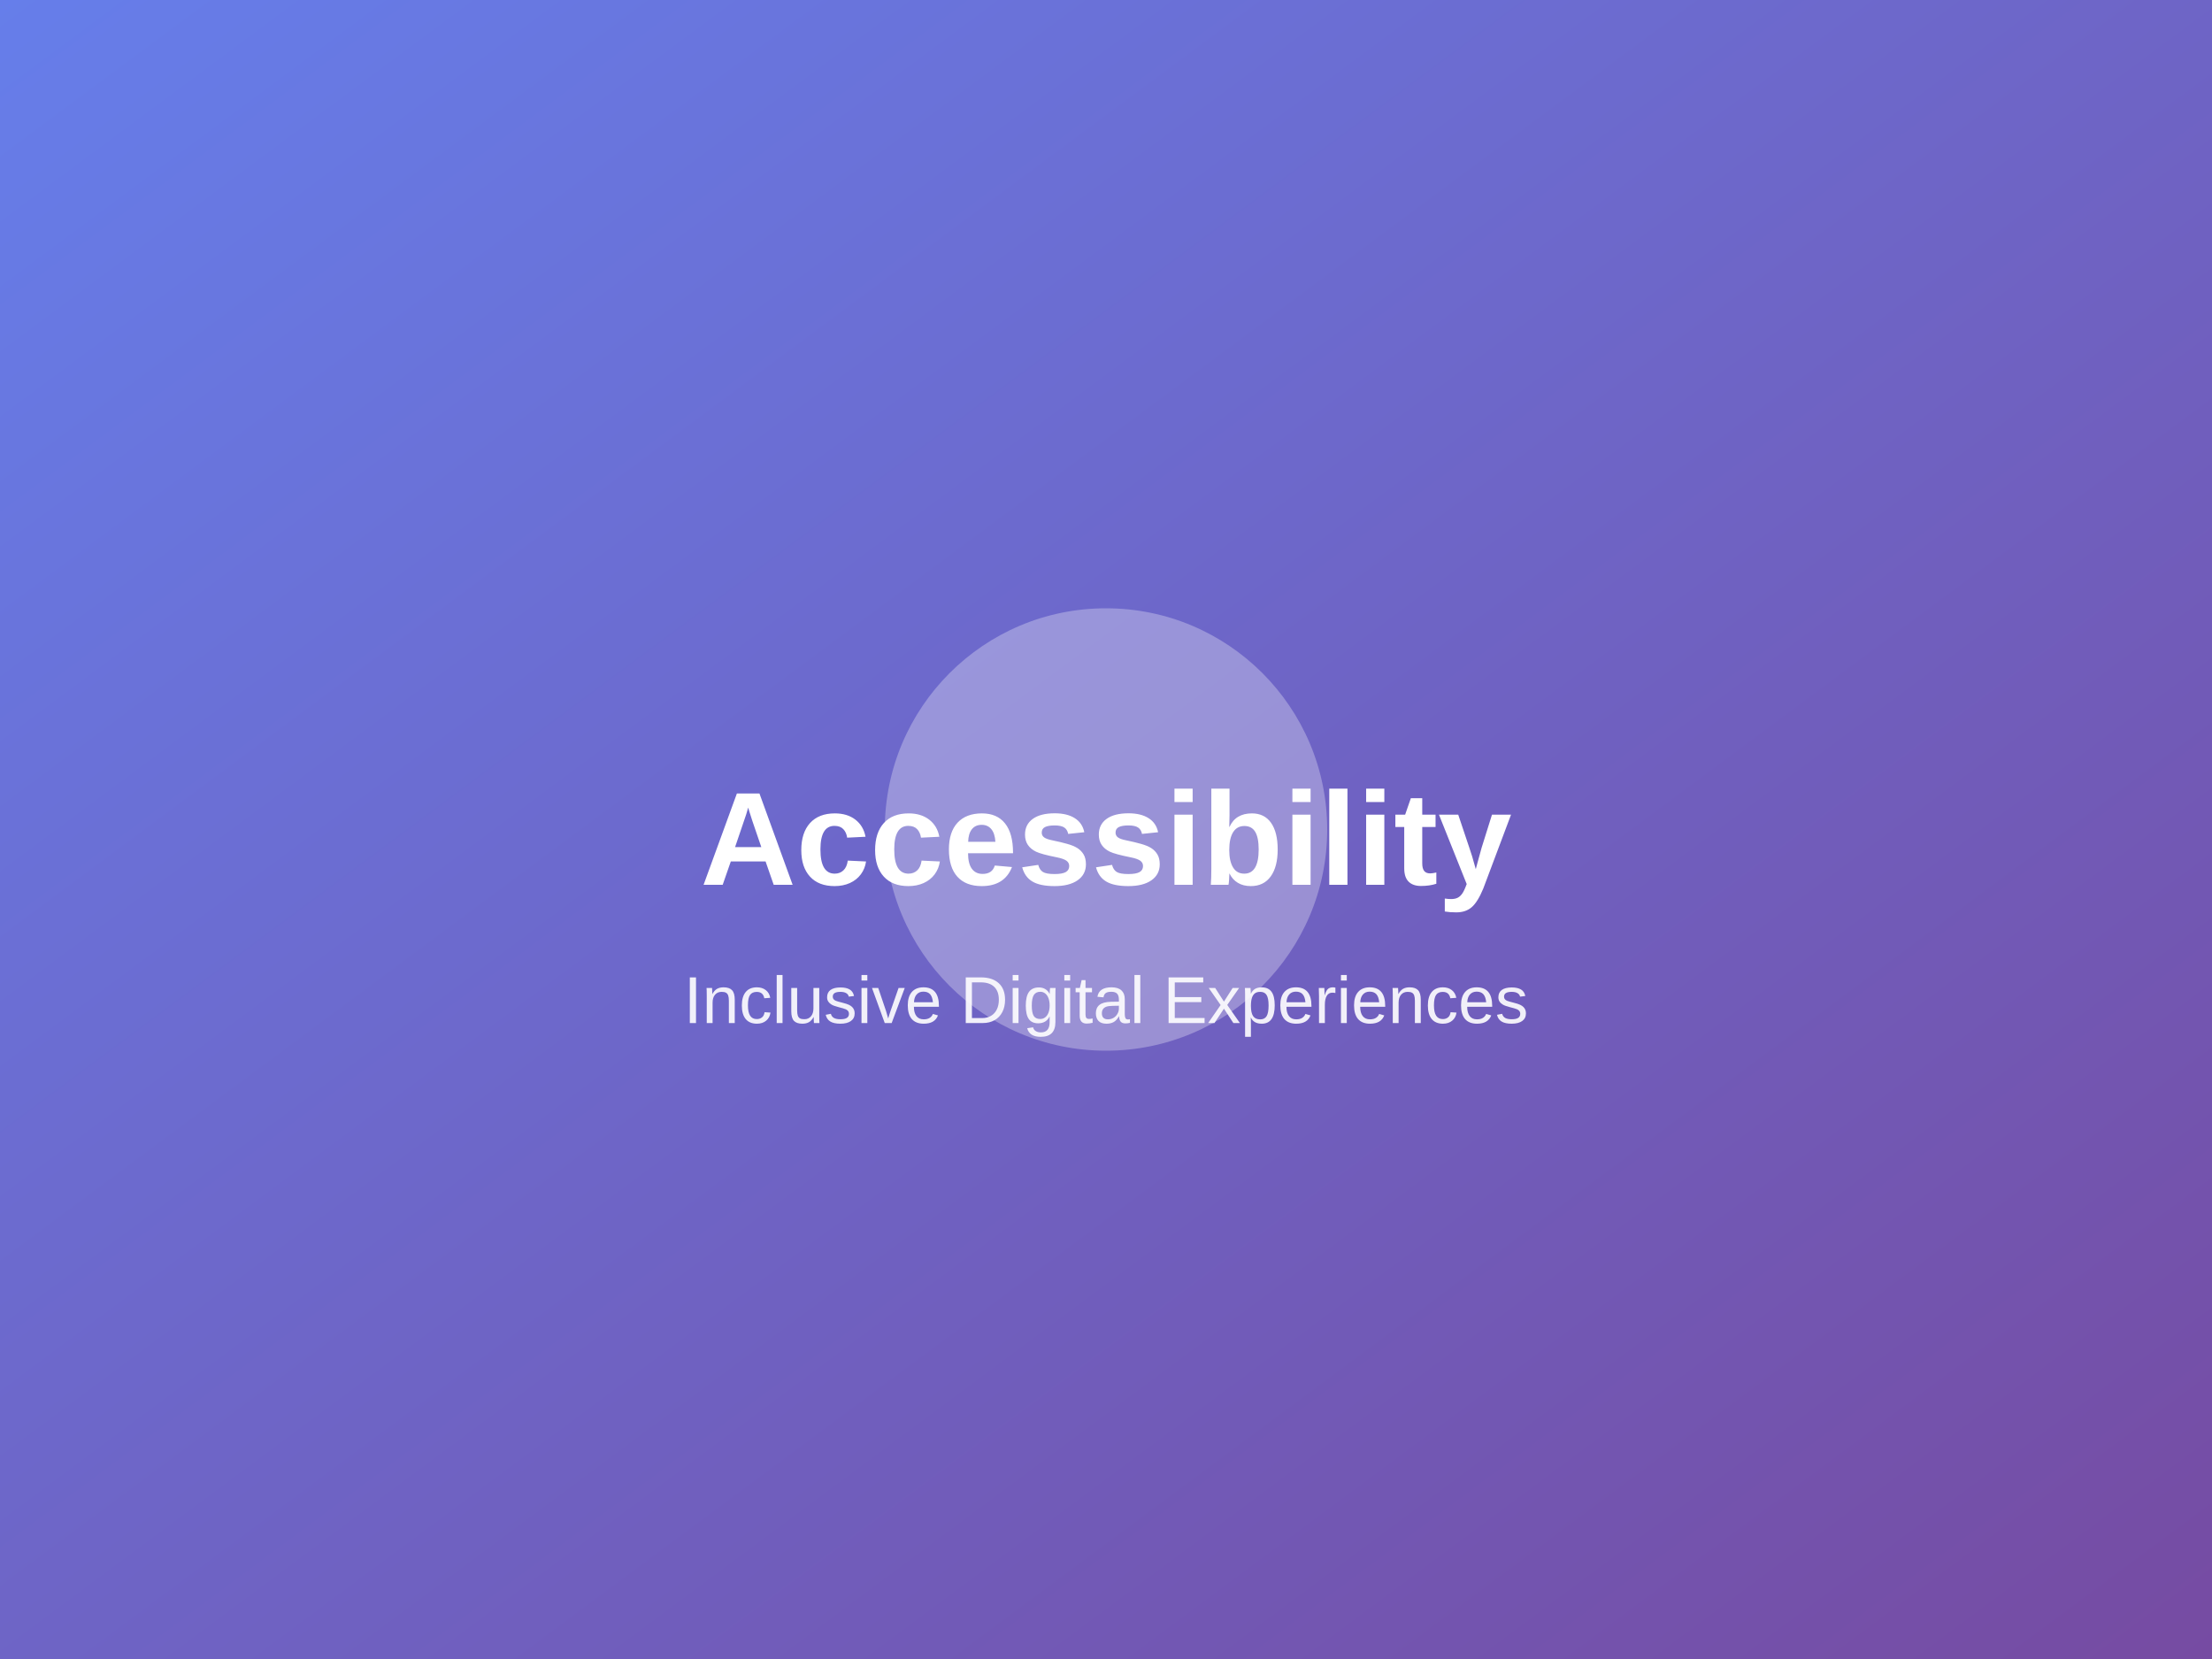
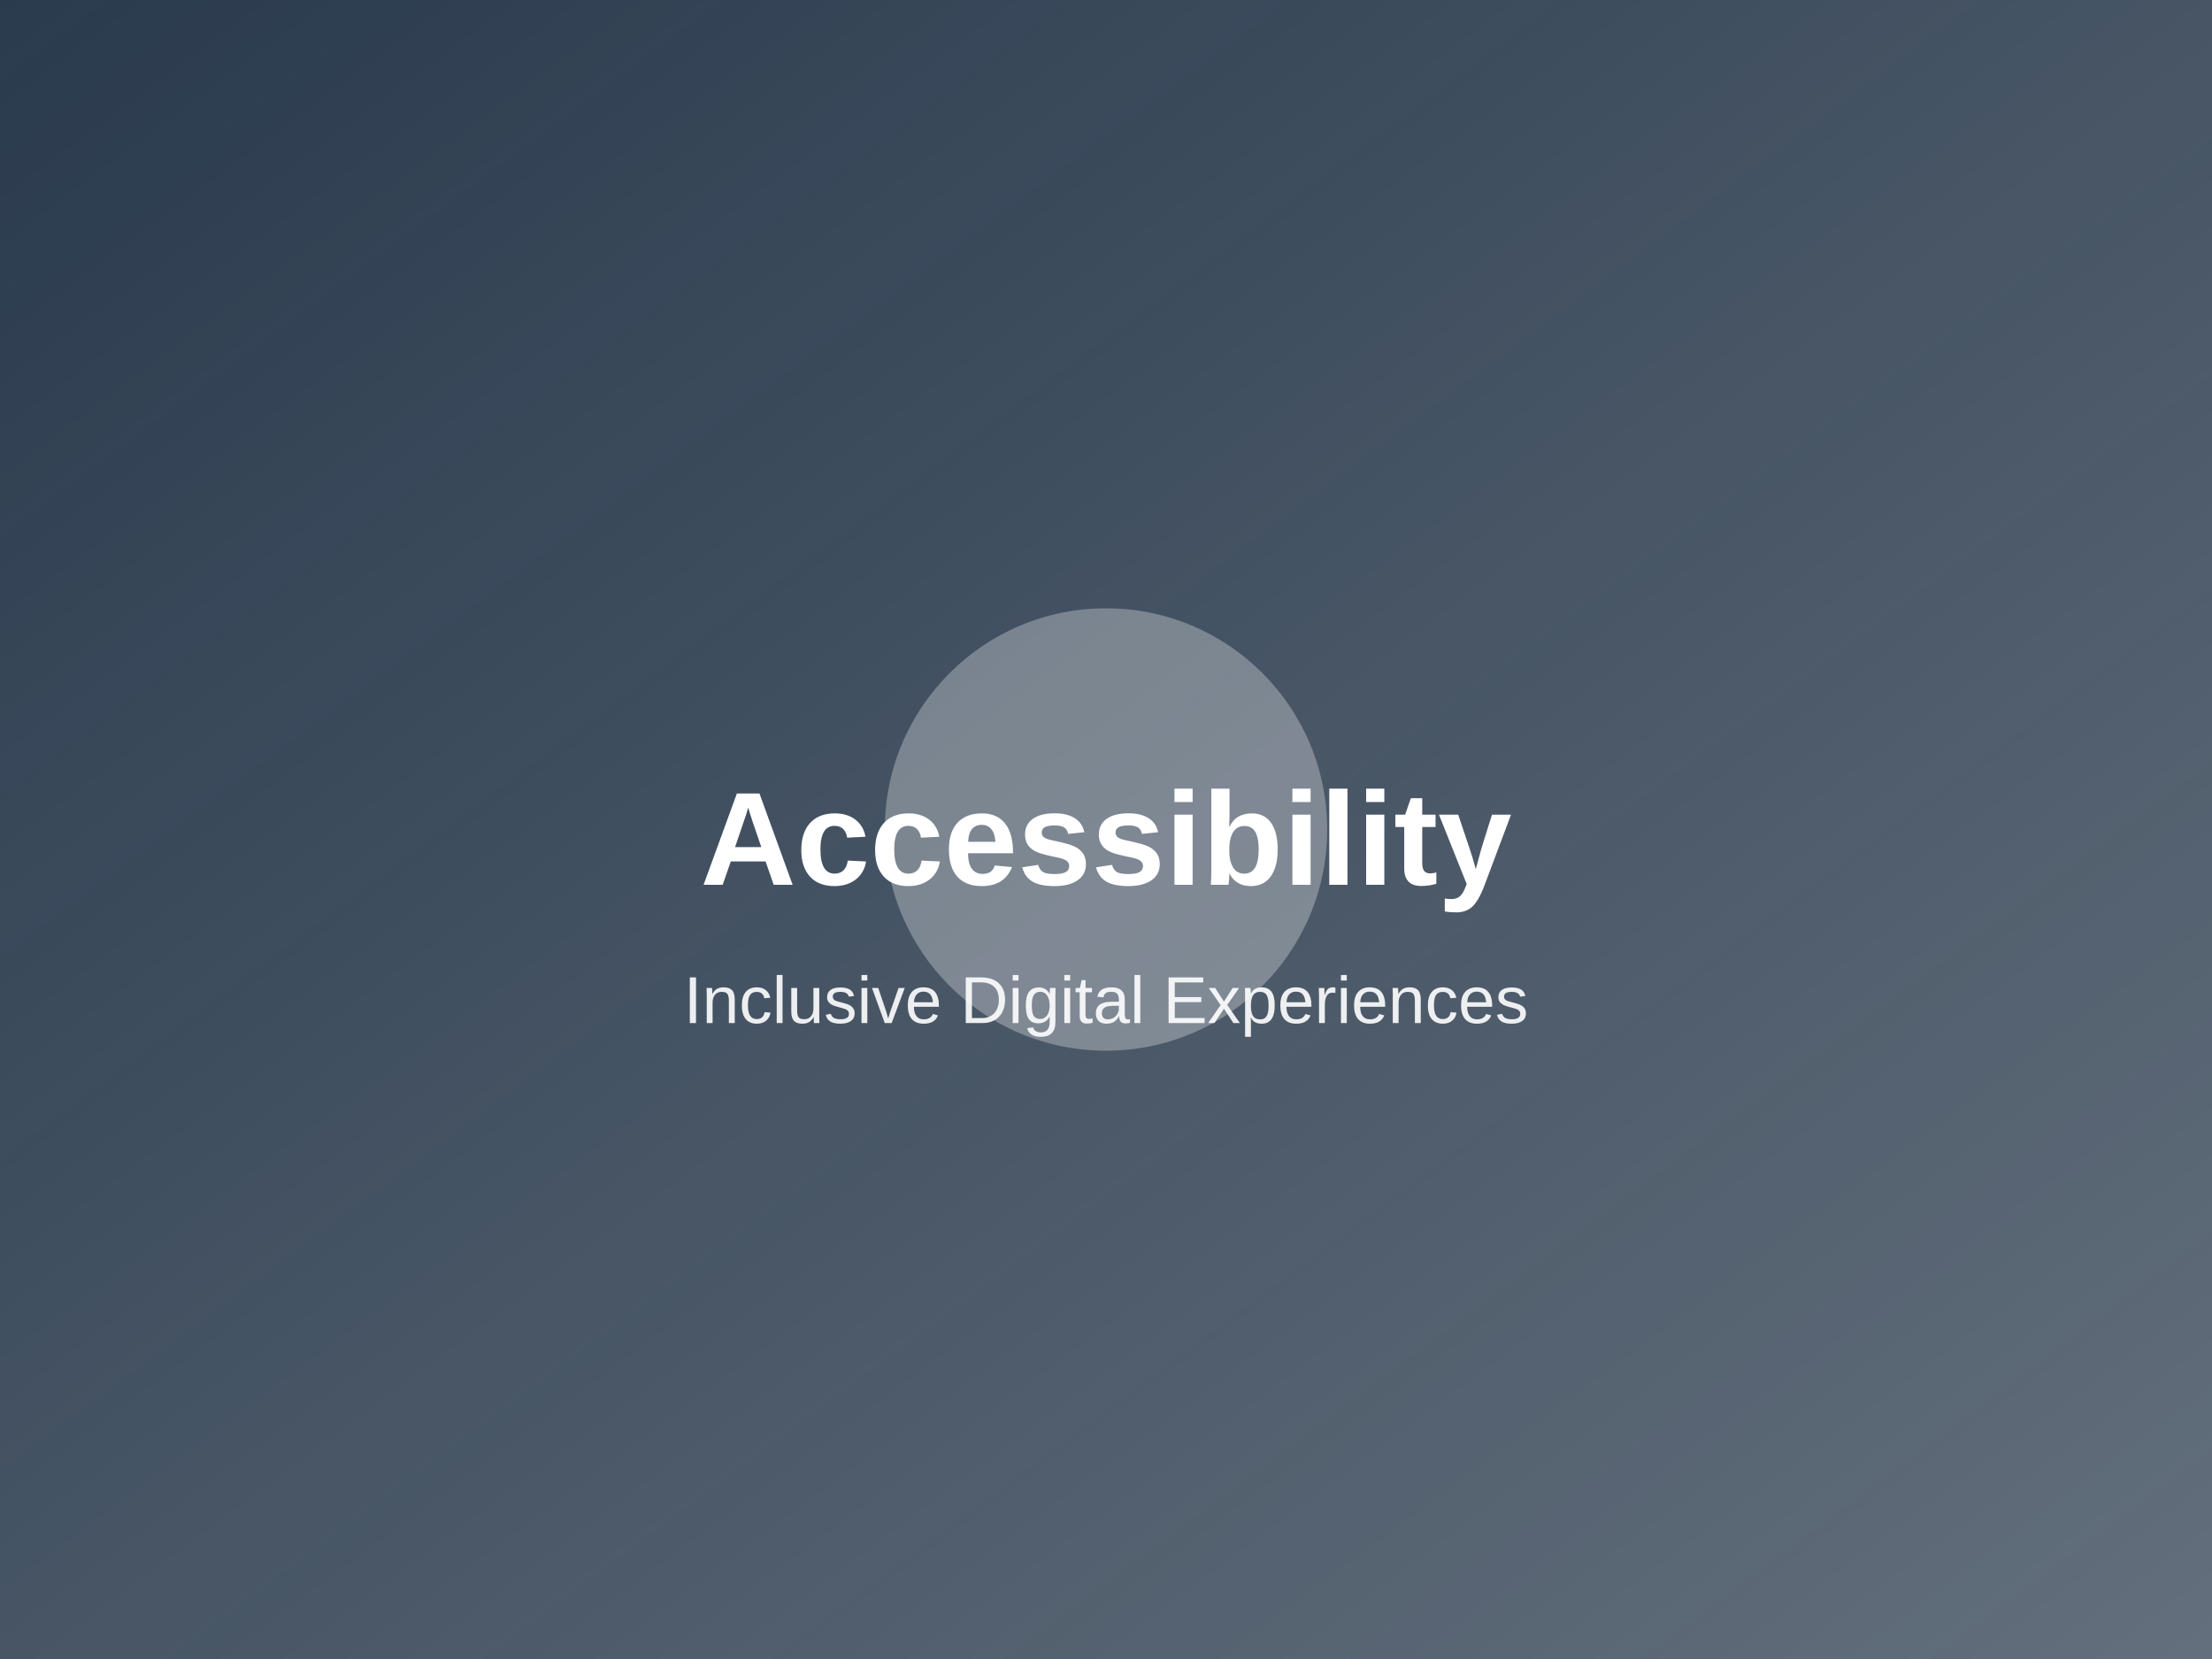
<svg xmlns="http://www.w3.org/2000/svg" viewBox="0 0 800 600" width="800" height="600">
  <defs>
    <linearGradient id="grad1" x1="0%" y1="0%" x2="100%" y2="100%">
-       <stop offset="0%" style="stop-color:#667eea;stop-opacity:1" />
-       <stop offset="100%" style="stop-color:#764ba2;stop-opacity:1" />
+       <stop offset="0%" style="stop-color:#26374a;stop-opacity:0.98" />
+       <stop offset="100%" style="stop-color:#26374a;stop-opacity:0.7" />
    </linearGradient>
  </defs>
  <rect width="800" height="600" fill="url(#grad1)" />
  <circle cx="400" cy="300" r="80" fill="rgba(255,255,255,0.3)" />
  <text x="400" y="320" font-size="48" font-weight="bold" text-anchor="middle" fill="white" font-family="Arial">Accessibility</text>
  <text x="400" y="370" font-size="24" text-anchor="middle" fill="rgba(255,255,255,0.9)" font-family="Arial">Inclusive Digital Experiences</text>
</svg>
